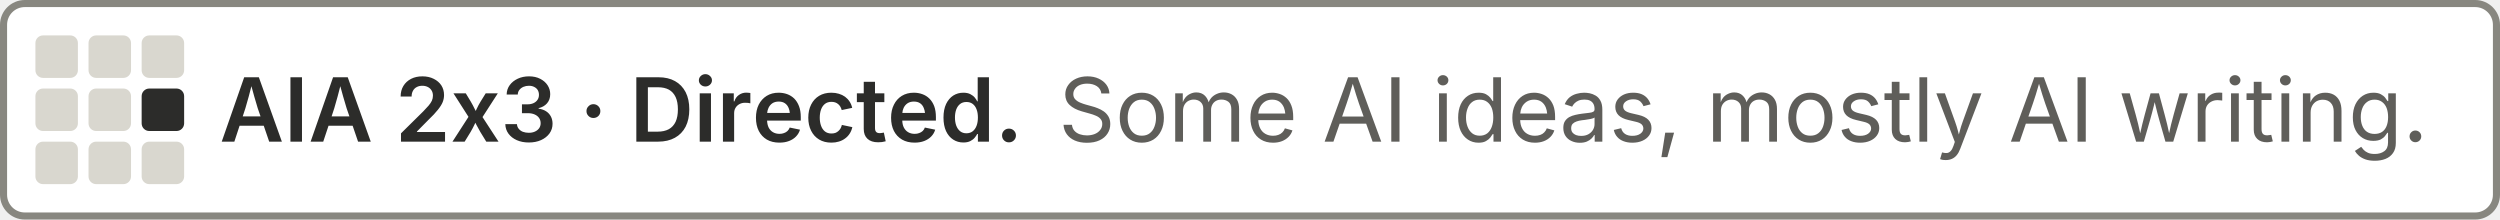
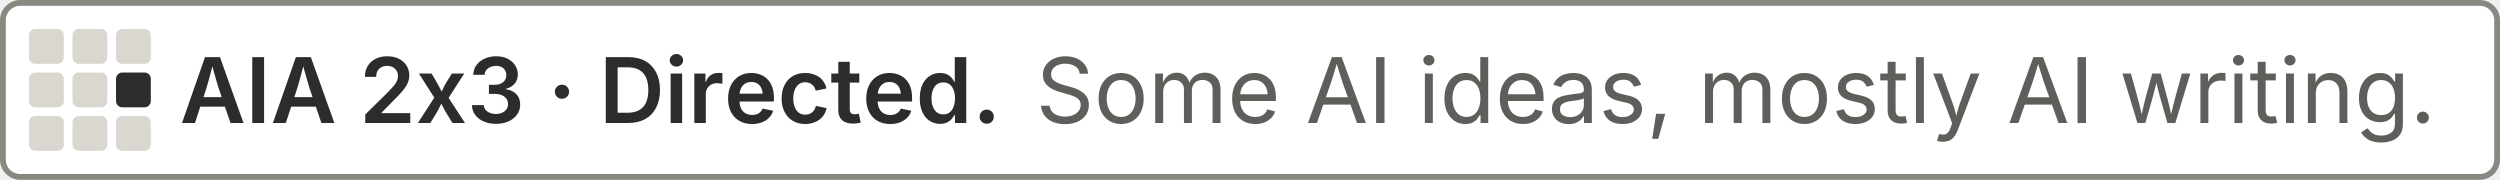
- <svg xmlns="http://www.w3.org/2000/svg" width="353" height="31" viewBox="0 0 353 31" role="img" aria-label="AIA 2x3 · Directed: some AI ideas, mostly AI writing">
-   <rect x="0.5" y="0.5" width="352" height="30" rx="3" fill="#FFFFFF" stroke="#888780" />
+ <svg xmlns="http://www.w3.org/2000/svg" width="431" height="31" viewBox="0 0 431 31" role="img" aria-label="AIA 2x3 · Directed: some AI ideas, mostly AI writing">
+   <rect x="0.5" y="0.5" width="430" height="30" rx="3" fill="#FFFFFF" stroke="#888780" />
  <rect x="5" y="5" width="6" height="6" rx="1.08" fill="#D9D7CF" />
  <rect x="12.5" y="5" width="6" height="6" rx="1.08" fill="#D9D7CF" />
  <rect x="20" y="5" width="6" height="6" rx="1.08" fill="#D9D7CF" />
  <rect x="5" y="12.5" width="6" height="6" rx="1.08" fill="#D9D7CF" />
  <rect x="12.5" y="12.5" width="6" height="6" rx="1.08" fill="#D9D7CF" />
  <rect x="20" y="12.5" width="6" height="6" rx="1.08" fill="#2C2C2A" />
  <rect x="5" y="20" width="6" height="6" rx="1.08" fill="#D9D7CF" />
  <rect x="12.5" y="20" width="6" height="6" rx="1.08" fill="#D9D7CF" />
  <rect x="20" y="20" width="6" height="6" rx="1.08" fill="#D9D7CF" />
-   <path fill="#2C2C2A" d="M33.09 20L31.31 20L34.48 10.91L36.55 10.91L39.80 20L38.01 20L37.24 17.75L33.83 17.75L33.09 20M34.27 16.44L36.79 16.44L36.39 15.28Q36.15 14.54 35.90 13.62Q35.71 12.96 35.50 12.17Q35.30 12.97 35.12 13.63Q34.87 14.57 34.65 15.28M41.01 10.91L42.64 10.91L42.64 20L41.01 20M45.64 20L43.86 20L47.03 10.91L49.10 10.91L52.35 20L50.56 20L49.79 17.75L46.39 17.75L45.64 20M46.82 16.44L49.34 16.44L48.94 15.28Q48.71 14.54 48.45 13.62Q48.27 12.96 48.05 12.17Q47.85 12.97 47.67 13.63Q47.42 14.57 47.20 15.28M62.84 20L56.62 20L56.62 18.83L59.77 15.72Q60.22 15.26 60.52 14.91Q60.82 14.56 60.98 14.22Q61.13 13.89 61.13 13.50Q61.13 13.07 60.93 12.76Q60.74 12.45 60.40 12.28Q60.06 12.11 59.63 12.11Q59.17 12.11 58.83 12.30Q58.49 12.48 58.31 12.82Q58.12 13.16 58.12 13.63L56.57 13.63Q56.57 12.77 56.96 12.13Q57.35 11.49 58.05 11.13Q58.74 10.78 59.64 10.78Q60.55 10.78 61.24 11.13Q61.93 11.47 62.32 12.06Q62.70 12.66 62.70 13.42Q62.70 13.93 62.51 14.41Q62.32 14.89 61.83 15.50Q61.35 16.11 60.46 16.96L58.87 18.57L58.87 18.64L62.84 18.64M65.61 20L63.89 20L66.15 16.50L64.03 13.18L65.77 13.18L66.47 14.34Q66.77 14.85 67.01 15.35Q67.09 15.51 67.17 15.67Q67.24 15.51 67.32 15.35Q67.55 14.85 67.86 14.34L68.58 13.18L70.29 13.18L68.13 16.53L70.39 20L68.66 20L67.82 18.63Q67.51 18.11 67.27 17.63Q67.19 17.47 67.12 17.33Q67.05 17.47 66.98 17.63Q66.75 18.11 66.45 18.63M74.67 20.12Q73.71 20.12 72.97 19.79Q72.23 19.46 71.80 18.88Q71.37 18.30 71.35 17.53L72.99 17.53Q73.02 17.91 73.24 18.18Q73.46 18.46 73.83 18.61Q74.21 18.75 74.67 18.75Q75.16 18.75 75.53 18.58Q75.91 18.41 76.13 18.10Q76.34 17.80 76.34 17.39Q76.34 16.98 76.12 16.66Q75.90 16.34 75.49 16.16Q75.09 15.98 74.51 15.98L73.70 15.98L73.70 14.73L74.51 14.73Q74.98 14.73 75.34 14.56Q75.70 14.39 75.90 14.09Q76.10 13.79 76.10 13.40Q76.10 13.01 75.93 12.72Q75.76 12.44 75.44 12.28Q75.12 12.11 74.69 12.11Q74.27 12.11 73.91 12.26Q73.56 12.41 73.34 12.69Q73.12 12.96 73.11 13.35L71.54 13.35Q71.55 12.59 71.98 12.01Q72.40 11.44 73.11 11.11Q73.82 10.78 74.70 10.78Q75.61 10.78 76.28 11.13Q76.95 11.47 77.32 12.04Q77.69 12.61 77.69 13.30Q77.69 14.07 77.24 14.59Q76.79 15.10 76.05 15.27L76.05 15.34Q76.68 15.43 77.12 15.72Q77.56 16.01 77.79 16.46Q78.02 16.91 78.02 17.48Q78.02 18.24 77.59 18.84Q77.15 19.44 76.40 19.78Q75.65 20.12 74.67 20.12M83.79 16.66Q83.38 16.66 83.10 16.38Q82.81 16.10 82.81 15.68Q82.81 15.28 83.10 15Q83.38 14.71 83.79 14.71Q84.20 14.71 84.49 15Q84.77 15.28 84.77 15.68Q84.77 16.10 84.49 16.38Q84.20 16.66 83.79 16.66M92.93 20L89.85 20L89.85 10.91L92.99 10.91Q94.34 10.91 95.31 11.45Q96.28 11.99 96.81 13.01Q97.33 14.03 97.33 15.44Q97.33 16.86 96.81 17.89Q96.28 18.91 95.30 19.45Q94.31 20 92.93 20M91.48 12.32L91.48 18.59L92.85 18.59Q93.80 18.59 94.44 18.24Q95.07 17.89 95.40 17.19Q95.72 16.49 95.72 15.44Q95.72 14.40 95.40 13.71Q95.07 13.01 94.45 12.66Q93.82 12.32 92.89 12.32M100.39 20L98.80 20L98.80 13.18L100.39 13.18L100.39 20M99.60 12.21Q99.22 12.21 98.95 11.96Q98.68 11.70 98.68 11.35Q98.68 10.98 98.95 10.73Q99.22 10.47 99.60 10.47Q99.98 10.47 100.25 10.73Q100.53 10.98 100.53 11.34Q100.53 11.70 100.25 11.96Q99.98 12.21 99.60 12.21M103.66 20L102.08 20L102.08 13.18L103.61 13.18L103.61 14.32L103.69 14.32Q103.87 13.73 104.33 13.41Q104.79 13.08 105.37 13.08Q105.51 13.08 105.67 13.10Q105.84 13.11 105.95 13.13L105.95 14.59Q105.85 14.56 105.63 14.53Q105.41 14.51 105.20 14.51Q104.76 14.51 104.41 14.70Q104.06 14.89 103.86 15.22Q103.66 15.55 103.66 15.98M110.05 20.14Q109.02 20.14 108.28 19.71Q107.54 19.27 107.14 18.49Q106.74 17.70 106.74 16.63Q106.74 15.57 107.13 14.78Q107.53 13.99 108.25 13.54Q108.97 13.09 109.95 13.09Q110.57 13.09 111.14 13.29Q111.70 13.49 112.14 13.91Q112.57 14.34 112.82 14.99Q113.07 15.64 113.07 16.53L113.07 17.03L108.31 17.03Q108.34 17.60 108.53 18Q108.75 18.44 109.15 18.67Q109.55 18.90 110.07 18.90Q110.42 18.90 110.70 18.79Q110.99 18.69 111.19 18.50Q111.40 18.30 111.51 18.01L112.96 18.31Q112.80 18.86 112.40 19.27Q112.01 19.68 111.41 19.91Q110.82 20.14 110.05 20.14M108.32 15.95L111.52 15.95Q111.49 15.57 111.36 15.26Q111.18 14.82 110.83 14.58Q110.48 14.34 109.96 14.34Q109.43 14.34 109.06 14.58Q108.70 14.83 108.51 15.24Q108.36 15.57 108.32 15.95M117.39 20.14Q116.39 20.14 115.66 19.70Q114.93 19.26 114.53 18.46Q114.13 17.67 114.13 16.62Q114.13 15.56 114.53 14.77Q114.93 13.97 115.66 13.53Q116.39 13.09 117.39 13.09Q117.96 13.09 118.45 13.24Q118.93 13.38 119.32 13.66Q119.70 13.94 119.96 14.34Q120.22 14.73 120.33 15.23L118.85 15.54Q118.78 15.28 118.66 15.07Q118.53 14.85 118.35 14.70Q118.16 14.54 117.93 14.46Q117.69 14.38 117.40 14.38Q116.85 14.38 116.48 14.67Q116.11 14.97 115.93 15.47Q115.75 15.98 115.75 16.62Q115.75 17.25 115.93 17.75Q116.11 18.26 116.48 18.56Q116.85 18.85 117.40 18.85Q117.69 18.85 117.94 18.77Q118.18 18.68 118.36 18.52Q118.55 18.36 118.68 18.14Q118.81 17.91 118.87 17.64L120.35 17.95Q120.24 18.46 119.98 18.86Q119.72 19.27 119.33 19.55Q118.95 19.84 118.45 19.99Q117.96 20.14 117.39 20.14M123.55 13.18L124.87 13.18L124.87 14.42L123.55 14.42L123.55 18.08Q123.55 18.45 123.71 18.62Q123.86 18.80 124.23 18.80Q124.33 18.80 124.52 18.77Q124.70 18.74 124.80 18.72L125.06 19.95Q124.79 20.02 124.52 20.06Q124.24 20.09 123.99 20.09Q123.01 20.09 122.49 19.60Q121.96 19.11 121.96 18.21L121.96 14.42L120.99 14.42L120.99 13.18L121.96 13.18L121.96 11.55L123.55 11.55M129.14 20.14Q128.11 20.14 127.37 19.71Q126.62 19.27 126.22 18.49Q125.82 17.70 125.82 16.63Q125.82 15.57 126.22 14.78Q126.61 13.99 127.33 13.54Q128.06 13.09 129.03 13.09Q129.66 13.09 130.22 13.29Q130.79 13.49 131.22 13.91Q131.66 14.34 131.91 14.99Q132.15 15.64 132.15 16.53L132.15 17.03L127.40 17.03Q127.42 17.60 127.62 18Q127.84 18.44 128.24 18.67Q128.63 18.90 129.16 18.90Q129.50 18.90 129.79 18.79Q130.07 18.69 130.28 18.50Q130.49 18.30 130.59 18.01L132.05 18.31Q131.89 18.86 131.49 19.27Q131.09 19.68 130.50 19.91Q129.90 20.14 129.14 20.14M127.41 15.95L130.61 15.95Q130.57 15.57 130.44 15.26Q130.27 14.82 129.92 14.58Q129.57 14.34 129.04 14.34Q128.52 14.34 128.15 14.58Q127.78 14.83 127.59 15.24Q127.44 15.57 127.41 15.95M136.03 20.12Q135.22 20.12 134.59 19.71Q133.95 19.30 133.58 18.51Q133.22 17.72 133.22 16.60Q133.22 15.47 133.59 14.68Q133.97 13.90 134.60 13.49Q135.24 13.09 136.02 13.09Q136.63 13.09 137.02 13.30Q137.41 13.50 137.64 13.78Q137.87 14.06 137.98 14.31L138.05 14.31L138.05 10.91L139.64 10.91L139.64 20L138.08 20L138.08 18.92L137.98 18.92Q137.86 19.16 137.63 19.44Q137.39 19.73 137.01 19.92Q136.62 20.12 136.03 20.12M136.46 18.82Q136.98 18.82 137.34 18.54Q137.70 18.26 137.89 17.76Q138.08 17.26 138.08 16.59Q138.08 15.93 137.89 15.44Q137.71 14.95 137.34 14.67Q136.98 14.40 136.46 14.40Q135.93 14.40 135.57 14.68Q135.21 14.96 135.02 15.46Q134.84 15.96 134.84 16.59Q134.84 17.23 135.02 17.73Q135.21 18.24 135.57 18.53Q135.93 18.82 136.46 18.82M142.46 20.10Q142.05 20.10 141.77 19.82Q141.49 19.54 141.49 19.13Q141.49 18.72 141.77 18.44Q142.05 18.16 142.46 18.16Q142.88 18.16 143.16 18.44Q143.45 18.72 143.45 19.13Q143.45 19.54 143.16 19.82Q142.88 20.10 142.46 20.10" />
-   <path fill="#5F5E5A" d="M153.47 20.16Q152.49 20.16 151.76 19.84Q151.04 19.52 150.63 18.95Q150.22 18.38 150.17 17.62L151.36 17.62Q151.41 18.13 151.70 18.46Q152 18.80 152.47 18.96Q152.94 19.12 153.47 19.12Q154.08 19.12 154.58 18.92Q155.07 18.72 155.35 18.35Q155.64 17.99 155.64 17.50Q155.64 17.06 155.39 16.79Q155.15 16.51 154.74 16.34Q154.33 16.16 153.84 16.03L152.74 15.72Q151.64 15.40 151.03 14.82Q150.42 14.24 150.42 13.34Q150.42 12.57 150.84 12Q151.25 11.42 151.96 11.10Q152.67 10.78 153.55 10.78Q154.44 10.78 155.13 11.10Q155.82 11.42 156.22 11.96Q156.62 12.51 156.65 13.20L155.51 13.20Q155.43 12.54 154.88 12.17Q154.32 11.81 153.51 11.81Q152.93 11.81 152.48 12Q152.04 12.19 151.80 12.53Q151.55 12.86 151.55 13.29Q151.55 13.76 151.85 14.05Q152.14 14.34 152.55 14.50Q152.96 14.67 153.29 14.76L154.19 15.01Q154.56 15.10 155 15.28Q155.45 15.45 155.85 15.73Q156.25 16.01 156.51 16.45Q156.77 16.89 156.77 17.52Q156.77 18.27 156.38 18.86Q156 19.46 155.26 19.81Q154.52 20.16 153.47 20.16M161.22 20.15Q160.29 20.15 159.59 19.71Q158.89 19.27 158.50 18.47Q158.11 17.68 158.11 16.63Q158.11 15.56 158.50 14.77Q158.89 13.97 159.59 13.53Q160.29 13.09 161.22 13.09Q162.15 13.09 162.86 13.53Q163.56 13.97 163.95 14.77Q164.34 15.56 164.34 16.63Q164.34 17.68 163.95 18.47Q163.56 19.27 162.86 19.71Q162.15 20.15 161.22 20.15M161.22 19.16Q161.91 19.16 162.35 18.81Q162.80 18.46 163.01 17.88Q163.23 17.30 163.23 16.63Q163.23 15.95 163.01 15.37Q162.80 14.79 162.35 14.43Q161.91 14.07 161.22 14.07Q160.54 14.07 160.10 14.43Q159.66 14.79 159.44 15.37Q159.23 15.95 159.23 16.63Q159.23 17.30 159.44 17.88Q159.66 18.46 160.10 18.81Q160.54 19.16 161.22 19.16M167.04 20L165.94 20L165.94 13.18L167.01 13.18L167.01 14.43Q167.15 14.05 167.37 13.78Q167.67 13.42 168.08 13.24Q168.48 13.05 168.92 13.05Q169.67 13.05 170.13 13.51Q170.50 13.88 170.66 14.44Q170.79 14.10 171.02 13.83Q171.35 13.46 171.81 13.26Q172.27 13.05 172.81 13.05Q173.40 13.05 173.89 13.31Q174.38 13.57 174.67 14.09Q174.96 14.60 174.96 15.40L174.96 20L173.86 20L173.86 15.43Q173.86 14.69 173.45 14.37Q173.03 14.06 172.48 14.06Q172.02 14.06 171.69 14.25Q171.36 14.44 171.18 14.78Q171 15.11 171 15.54L171 20L169.90 20L169.90 15.32Q169.90 14.75 169.52 14.40Q169.14 14.06 168.56 14.06Q168.17 14.06 167.81 14.24Q167.46 14.43 167.25 14.79Q167.04 15.16 167.04 15.70M179.76 20.15Q178.77 20.15 178.05 19.71Q177.33 19.27 176.95 18.48Q176.56 17.69 176.56 16.64Q176.56 15.59 176.94 14.79Q177.31 13.99 178.01 13.54Q178.70 13.09 179.63 13.09Q180.17 13.09 180.70 13.27Q181.23 13.45 181.66 13.85Q182.09 14.25 182.34 14.90Q182.60 15.56 182.60 16.50L182.60 16.96L177.67 16.96Q177.69 17.62 177.93 18.10Q178.19 18.63 178.67 18.90Q179.14 19.17 179.76 19.17Q180.17 19.17 180.49 19.05Q180.82 18.94 181.06 18.70Q181.30 18.47 181.43 18.12L182.49 18.41Q182.33 18.93 181.95 19.32Q181.57 19.71 181.02 19.93Q180.46 20.15 179.76 20.15M177.67 16.03L181.48 16.03Q181.44 15.57 181.29 15.18Q181.07 14.66 180.66 14.36Q180.24 14.07 179.63 14.07Q179.01 14.07 178.57 14.37Q178.13 14.67 177.90 15.15Q177.71 15.57 177.67 16.03M188.28 20L187.04 20L190.35 10.91L191.69 10.91L195.03 20L193.81 20L192.90 17.46L189.16 17.46L188.28 20M189.51 16.45L192.54 16.45L191.88 14.60Q191.71 14.10 191.47 13.35Q191.28 12.74 191.01 11.83Q190.75 12.75 190.55 13.38Q190.31 14.14 190.15 14.60M196.45 10.91L197.61 10.91L197.61 20L196.45 20M204.29 20L203.19 20L203.19 13.18L204.29 13.18L204.29 20M203.74 12.06Q203.43 12.06 203.21 11.85Q202.98 11.63 202.98 11.33Q202.98 11.03 203.21 10.82Q203.43 10.61 203.74 10.61Q204.06 10.61 204.29 10.82Q204.51 11.03 204.51 11.33Q204.51 11.63 204.29 11.85Q204.06 12.06 203.74 12.06M208.77 20.15Q207.92 20.15 207.27 19.71Q206.62 19.28 206.25 18.49Q205.89 17.69 205.89 16.61Q205.89 15.53 206.25 14.74Q206.62 13.95 207.28 13.52Q207.93 13.09 208.78 13.09Q209.44 13.09 209.83 13.31Q210.22 13.53 210.44 13.81Q210.65 14.09 210.76 14.27L210.84 14.27L210.84 10.91L211.94 10.91L211.94 20L210.88 20L210.88 18.94L210.76 18.94Q210.65 19.13 210.43 19.42Q210.21 19.70 209.82 19.92Q209.43 20.15 208.77 20.15M208.94 19.16Q209.56 19.16 209.99 18.84Q210.41 18.51 210.63 17.93Q210.85 17.35 210.85 16.59Q210.85 15.84 210.64 15.27Q210.42 14.71 209.99 14.39Q209.57 14.07 208.94 14.07Q208.29 14.07 207.86 14.41Q207.43 14.74 207.22 15.32Q207 15.89 207 16.59Q207 17.31 207.22 17.89Q207.44 18.47 207.87 18.82Q208.30 19.16 208.94 19.16M216.74 20.15Q215.75 20.15 215.03 19.71Q214.31 19.27 213.93 18.48Q213.54 17.69 213.54 16.64Q213.54 15.59 213.92 14.79Q214.30 13.99 214.99 13.54Q215.68 13.09 216.61 13.09Q217.15 13.09 217.68 13.27Q218.21 13.45 218.64 13.85Q219.07 14.25 219.33 14.90Q219.58 15.56 219.58 16.50L219.58 16.96L214.65 16.96Q214.67 17.62 214.91 18.10Q215.17 18.63 215.65 18.90Q216.12 19.17 216.74 19.17Q217.15 19.17 217.48 19.05Q217.81 18.94 218.04 18.70Q218.28 18.47 218.41 18.12L219.47 18.41Q219.31 18.93 218.93 19.32Q218.56 19.71 218 19.93Q217.44 20.15 216.74 20.15M214.66 16.03L218.46 16.03Q218.42 15.57 218.27 15.18Q218.06 14.66 217.64 14.36Q217.23 14.07 216.61 14.07Q215.99 14.07 215.55 14.37Q215.11 14.67 214.88 15.15Q214.69 15.57 214.66 16.03M223.07 20.16Q222.42 20.16 221.89 19.91Q221.36 19.67 221.05 19.20Q220.74 18.73 220.74 18.06Q220.74 17.47 220.97 17.11Q221.21 16.74 221.59 16.53Q221.98 16.32 222.45 16.22Q222.92 16.11 223.40 16.05Q224.01 15.97 224.39 15.93Q224.78 15.89 224.96 15.78Q225.15 15.68 225.15 15.43L225.15 15.39Q225.15 14.96 224.99 14.67Q224.83 14.37 224.51 14.21Q224.20 14.06 223.72 14.06Q223.23 14.06 222.88 14.21Q222.54 14.36 222.32 14.59Q222.10 14.82 221.99 15.06L220.94 14.71Q221.20 14.09 221.64 13.73Q222.09 13.38 222.63 13.24Q223.16 13.09 223.69 13.09Q224.03 13.09 224.47 13.17Q224.90 13.26 225.31 13.50Q225.72 13.74 225.98 14.22Q226.25 14.70 226.25 15.50L226.25 20L225.17 20L225.17 19.07L225.09 19.07Q224.98 19.31 224.72 19.56Q224.46 19.82 224.06 19.99Q223.65 20.16 223.07 20.16M223.26 19.19Q223.87 19.19 224.29 18.95Q224.71 18.71 224.93 18.33Q225.15 17.95 225.15 17.53L225.15 16.59Q225.08 16.67 224.85 16.73Q224.63 16.80 224.34 16.84Q224.05 16.89 223.78 16.93Q223.51 16.96 223.35 16.98Q222.95 17.03 222.61 17.15Q222.26 17.27 222.05 17.49Q221.85 17.72 221.85 18.11Q221.85 18.47 222.03 18.71Q222.21 18.94 222.53 19.07Q222.85 19.19 223.26 19.19M230.49 20.15Q229.79 20.15 229.25 19.94Q228.70 19.74 228.35 19.33Q227.99 18.93 227.87 18.35L228.91 18.10Q229.06 18.66 229.47 18.92Q229.87 19.18 230.48 19.18Q231.20 19.18 231.62 18.88Q232.04 18.57 232.04 18.15Q232.04 17.80 231.80 17.56Q231.55 17.33 231.04 17.21L229.91 16.94Q228.98 16.72 228.53 16.26Q228.08 15.80 228.08 15.08Q228.08 14.49 228.41 14.05Q228.74 13.60 229.31 13.34Q229.88 13.09 230.60 13.09Q231.31 13.09 231.80 13.30Q232.29 13.51 232.60 13.88Q232.91 14.25 233.06 14.73L232.06 14.99Q231.92 14.62 231.60 14.32Q231.27 14.02 230.61 14.02Q230 14.02 229.59 14.31Q229.19 14.59 229.19 15.01Q229.19 15.39 229.46 15.62Q229.74 15.85 230.34 15.99L231.37 16.23Q232.30 16.45 232.74 16.91Q233.19 17.38 233.19 18.08Q233.19 18.68 232.85 19.14Q232.51 19.61 231.90 19.88Q231.29 20.15 230.49 20.15M235.43 22.19L234.59 22.19L235.13 18.73L236.38 18.73M242.99 20L241.89 20L241.89 13.18L242.96 13.18L242.96 14.43Q243.10 14.05 243.32 13.78Q243.62 13.42 244.03 13.24Q244.44 13.05 244.87 13.05Q245.62 13.05 246.08 13.51Q246.46 13.88 246.61 14.44Q246.74 14.10 246.97 13.83Q247.30 13.46 247.76 13.26Q248.22 13.05 248.76 13.05Q249.35 13.05 249.84 13.31Q250.33 13.57 250.62 14.09Q250.91 14.60 250.91 15.40L250.91 20L249.81 20L249.81 15.43Q249.81 14.69 249.40 14.37Q248.98 14.06 248.43 14.06Q247.98 14.06 247.64 14.25Q247.31 14.44 247.13 14.78Q246.95 15.11 246.95 15.54L246.95 20L245.85 20L245.85 15.32Q245.85 14.75 245.47 14.40Q245.09 14.06 244.51 14.06Q244.12 14.06 243.77 14.24Q243.42 14.43 243.20 14.79Q242.99 15.16 242.99 15.70M255.62 20.15Q254.69 20.15 253.99 19.71Q253.29 19.27 252.90 18.47Q252.51 17.68 252.51 16.63Q252.51 15.56 252.90 14.77Q253.29 13.97 253.99 13.53Q254.69 13.09 255.62 13.09Q256.55 13.09 257.25 13.53Q257.95 13.97 258.34 14.77Q258.74 15.56 258.74 16.63Q258.74 17.68 258.34 18.47Q257.95 19.27 257.25 19.71Q256.55 20.15 255.62 20.15M255.62 19.16Q256.31 19.16 256.75 18.81Q257.20 18.46 257.41 17.88Q257.62 17.30 257.62 16.63Q257.62 15.95 257.41 15.37Q257.20 14.79 256.75 14.43Q256.31 14.07 255.62 14.07Q254.93 14.07 254.49 14.43Q254.05 14.79 253.84 15.37Q253.63 15.95 253.63 16.63Q253.63 17.30 253.84 17.88Q254.05 18.46 254.49 18.81Q254.93 19.16 255.62 19.16M262.65 20.15Q261.95 20.15 261.41 19.94Q260.86 19.74 260.51 19.33Q260.15 18.93 260.03 18.35L261.07 18.10Q261.22 18.66 261.63 18.92Q262.03 19.18 262.64 19.18Q263.36 19.18 263.78 18.88Q264.20 18.57 264.20 18.15Q264.20 17.80 263.96 17.56Q263.71 17.33 263.20 17.21L262.07 16.94Q261.14 16.72 260.69 16.26Q260.24 15.80 260.24 15.08Q260.24 14.49 260.57 14.05Q260.90 13.60 261.47 13.34Q262.04 13.09 262.76 13.09Q263.47 13.09 263.96 13.30Q264.45 13.51 264.76 13.88Q265.06 14.25 265.22 14.73L264.22 14.99Q264.08 14.62 263.76 14.32Q263.43 14.02 262.77 14.02Q262.16 14.02 261.75 14.31Q261.35 14.59 261.35 15.01Q261.35 15.39 261.62 15.62Q261.90 15.85 262.50 15.99L263.53 16.23Q264.45 16.45 264.90 16.91Q265.35 17.38 265.35 18.08Q265.35 18.68 265.01 19.14Q264.67 19.61 264.06 19.88Q263.45 20.15 262.65 20.15M268.21 13.18L269.62 13.18L269.62 14.12L268.21 14.12L268.21 18.23Q268.21 18.69 268.40 18.90Q268.59 19.11 269.02 19.11Q269.12 19.11 269.29 19.08Q269.45 19.06 269.58 19.04L269.81 19.96Q269.64 20.02 269.42 20.05Q269.20 20.09 268.99 20.09Q268.10 20.09 267.61 19.62Q267.12 19.15 267.12 18.32L267.12 14.12L266.09 14.12L266.09 13.18L267.12 13.18L267.12 11.55L268.21 11.55M271.02 10.91L272.12 10.91L272.12 20L271.02 20M273.94 22.47L274.22 21.52L274.34 21.55Q274.67 21.64 274.95 21.60Q275.22 21.56 275.44 21.32Q275.66 21.09 275.83 20.60L276.02 20.04L273.41 13.18L274.62 13.18L276.07 17.22Q276.30 17.86 276.46 18.48Q276.53 18.74 276.59 18.99Q276.66 18.74 276.73 18.47Q276.89 17.85 277.12 17.22L278.58 13.18L279.78 13.18L276.78 21.02Q276.58 21.56 276.29 21.91Q276 22.26 275.61 22.43Q275.23 22.60 274.75 22.60Q274.45 22.60 274.24 22.56Q274.02 22.51 273.94 22.47M285.18 20L283.94 20L287.25 10.91L288.59 10.91L291.93 20L290.71 20L289.80 17.46L286.05 17.46L285.18 20M286.41 16.45L289.44 16.45L288.78 14.60Q288.61 14.10 288.37 13.35Q288.18 12.74 287.91 11.83Q287.65 12.75 287.45 13.38Q287.21 14.14 287.05 14.60M293.35 10.91L294.51 10.91L294.51 20L293.35 20M302.71 20L301.62 20L299.55 13.18L300.72 13.18L301.55 16.15Q301.72 16.77 301.91 17.53Q302.06 18.12 302.20 18.82Q302.34 18.15 302.48 17.58Q302.67 16.80 302.85 16.15L303.66 13.18L304.84 13.18L305.64 16.15Q305.81 16.78 306 17.55Q306.14 18.13 306.28 18.80Q306.42 18.14 306.56 17.56Q306.75 16.80 306.93 16.15L307.76 13.18L308.92 13.18L306.86 20L305.76 20L304.88 16.91Q304.74 16.44 304.62 15.95Q304.49 15.47 304.37 14.95Q304.30 14.69 304.24 14.42Q304.18 14.68 304.12 14.95Q303.99 15.47 303.86 15.96Q303.73 16.45 303.60 16.91M311.42 20L310.32 20L310.32 13.18L311.38 13.18L311.38 14.23L311.45 14.23Q311.64 13.71 312.13 13.39Q312.61 13.08 313.22 13.08Q313.34 13.08 313.51 13.08Q313.68 13.09 313.78 13.10L313.78 14.20Q313.73 14.19 313.53 14.17Q313.34 14.14 313.12 14.14Q312.63 14.14 312.24 14.35Q311.85 14.55 311.63 14.91Q311.42 15.26 311.42 15.73M316.12 20L315.02 20L315.02 13.18L316.12 13.18L316.12 20M315.58 12.06Q315.27 12.06 315.04 11.85Q314.81 11.63 314.81 11.33Q314.81 11.03 315.04 10.82Q315.27 10.61 315.58 10.61Q315.90 10.61 316.12 10.82Q316.35 11.03 316.35 11.33Q316.35 11.63 316.12 11.85Q315.90 12.06 315.58 12.06M319.33 13.18L320.74 13.18L320.74 14.12L319.33 14.12L319.33 18.23Q319.33 18.69 319.52 18.90Q319.70 19.11 320.14 19.11Q320.24 19.11 320.40 19.08Q320.56 19.06 320.70 19.04L320.92 19.96Q320.75 20.02 320.54 20.05Q320.32 20.09 320.11 20.09Q319.22 20.09 318.73 19.62Q318.23 19.15 318.23 18.32L318.23 14.12L317.21 14.12L317.21 13.18L318.23 13.18L318.23 11.55L319.33 11.55M323.24 20L322.14 20L322.14 13.18L323.24 13.18L323.24 20M322.69 12.06Q322.38 12.06 322.16 11.85Q321.93 11.63 321.93 11.33Q321.93 11.03 322.16 10.82Q322.38 10.61 322.69 10.61Q323.01 10.61 323.24 10.82Q323.46 11.03 323.46 11.33Q323.46 11.63 323.24 11.85Q323.01 12.06 322.69 12.06M326.26 15.91L326.26 20L325.17 20L325.17 13.18L326.22 13.18L326.23 14.44Q326.52 13.80 326.97 13.49Q327.54 13.09 328.32 13.09Q329.01 13.09 329.52 13.37Q330.04 13.66 330.33 14.23Q330.62 14.80 330.62 15.67L330.62 20L329.52 20L329.52 15.76Q329.52 14.97 329.11 14.53Q328.70 14.08 327.99 14.08Q327.50 14.08 327.11 14.29Q326.72 14.51 326.49 14.92Q326.26 15.32 326.26 15.91M335.32 22.70Q334.56 22.70 334.01 22.51Q333.45 22.31 333.09 22Q332.72 21.68 332.51 21.31L333.40 20.73Q333.55 20.93 333.76 21.17Q333.98 21.40 334.35 21.57Q334.72 21.74 335.32 21.74Q336.13 21.74 336.66 21.35Q337.19 20.96 337.19 20.12L337.19 18.75L337.09 18.75Q336.97 18.94 336.76 19.21Q336.55 19.48 336.16 19.69Q335.76 19.89 335.10 19.89Q334.28 19.89 333.63 19.50Q332.98 19.11 332.60 18.37Q332.22 17.63 332.22 16.56Q332.22 15.50 332.59 14.72Q332.97 13.95 333.62 13.52Q334.28 13.09 335.13 13.09Q335.79 13.09 336.18 13.31Q336.57 13.52 336.79 13.80Q337 14.09 337.12 14.27L337.22 14.27L337.22 13.18L338.29 13.18L338.29 20.18Q338.29 21.06 337.89 21.61Q337.50 22.17 336.82 22.44Q336.15 22.70 335.32 22.70M335.29 18.91Q335.91 18.91 336.34 18.63Q336.76 18.35 336.98 17.81Q337.20 17.28 337.20 16.53Q337.20 15.81 336.99 15.25Q336.77 14.70 336.34 14.39Q335.91 14.07 335.29 14.07Q334.64 14.07 334.21 14.41Q333.77 14.74 333.56 15.29Q333.34 15.85 333.34 16.53Q333.34 17.24 333.56 17.77Q333.78 18.31 334.21 18.61Q334.65 18.91 335.29 18.91M341.05 20.08Q340.71 20.08 340.47 19.84Q340.23 19.60 340.23 19.26Q340.23 18.91 340.47 18.67Q340.71 18.43 341.05 18.43Q341.40 18.43 341.64 18.67Q341.88 18.91 341.88 19.26Q341.88 19.60 341.64 19.84Q341.40 20.08 341.05 20.08" />
+   <path fill="#2C2C2A" d="M33.61 21.20L31.38 21.20L35.34 9.85L37.92 9.85L41.98 21.20L39.74 21.20L38.78 18.39L34.53 18.39L33.61 21.20M35.08 16.75L38.22 16.75L37.73 15.30Q37.43 14.39 37.11 13.23Q36.88 12.41 36.61 11.43Q36.36 12.42 36.14 13.26Q35.83 14.42 35.56 15.30M43.49 9.85L45.53 9.85L45.53 21.20L43.49 21.20M49.27 21.20L47.05 21.20L51.01 9.85L53.59 9.85L57.64 21.20L55.41 21.20L54.45 18.39L50.20 18.39L49.27 21.20M50.74 16.75L53.89 16.75L53.39 15.30Q53.10 14.39 52.78 13.23Q52.55 12.41 52.28 11.43Q52.03 12.42 51.81 13.26Q51.50 14.42 51.22 15.30M70.73 21.20L62.97 21.20L62.97 19.74L66.91 15.86Q67.46 15.29 67.84 14.85Q68.22 14.41 68.41 13.99Q68.61 13.58 68.61 13.09Q68.61 12.55 68.36 12.17Q68.11 11.78 67.69 11.57Q67.27 11.36 66.72 11.36Q66.15 11.36 65.73 11.59Q65.31 11.82 65.08 12.24Q64.85 12.66 64.85 13.25L62.91 13.25Q62.91 12.17 63.40 11.37Q63.89 10.57 64.76 10.14Q65.62 9.70 66.75 9.70Q67.88 9.70 68.74 10.12Q69.60 10.55 70.08 11.29Q70.56 12.04 70.56 12.99Q70.56 13.62 70.33 14.22Q70.09 14.82 69.48 15.58Q68.87 16.34 67.76 17.41L65.79 19.42L65.79 19.50L70.73 19.50M74.19 21.20L72.05 21.20L74.87 16.83L72.22 12.68L74.40 12.68L75.26 14.13Q75.64 14.78 75.94 15.40Q76.04 15.60 76.14 15.80Q76.23 15.60 76.33 15.40Q76.61 14.78 77 14.13L77.90 12.68L80.03 12.68L77.34 16.87L80.16 21.20L78 21.20L76.95 19.49Q76.57 18.85 76.27 18.24Q76.17 18.05 76.08 17.86Q75.99 18.05 75.90 18.24Q75.62 18.85 75.24 19.49M85.50 21.35Q84.31 21.35 83.38 20.94Q82.45 20.53 81.92 19.80Q81.39 19.07 81.36 18.12L83.41 18.12Q83.44 18.59 83.71 18.93Q83.99 19.27 84.46 19.46Q84.92 19.65 85.50 19.65Q86.11 19.65 86.58 19.43Q87.05 19.22 87.32 18.83Q87.59 18.45 87.59 17.95Q87.59 17.43 87.31 17.03Q87.04 16.64 86.53 16.41Q86.02 16.19 85.30 16.19L84.29 16.19L84.29 14.62L85.30 14.62Q85.89 14.62 86.34 14.41Q86.79 14.20 87.04 13.83Q87.29 13.45 87.29 12.96Q87.29 12.48 87.07 12.12Q86.86 11.76 86.46 11.56Q86.06 11.36 85.52 11.36Q85 11.36 84.56 11.55Q84.11 11.73 83.84 12.07Q83.57 12.42 83.55 12.90L81.59 12.90Q81.61 11.95 82.14 11.23Q82.67 10.51 83.55 10.11Q84.44 9.70 85.54 9.70Q86.67 9.70 87.51 10.12Q88.35 10.55 88.81 11.26Q89.27 11.98 89.27 12.84Q89.27 13.80 88.71 14.44Q88.14 15.09 87.22 15.30L87.22 15.39Q88.01 15.49 88.56 15.86Q89.11 16.22 89.40 16.78Q89.68 17.35 89.68 18.05Q89.68 19.01 89.14 19.75Q88.60 20.50 87.66 20.93Q86.72 21.35 85.50 21.35M96.88 17.03Q96.37 17.03 96.02 16.68Q95.66 16.33 95.66 15.81Q95.66 15.30 96.02 14.95Q96.37 14.60 96.88 14.60Q97.40 14.60 97.75 14.95Q98.11 15.30 98.11 15.81Q98.11 16.33 97.75 16.68Q97.40 17.03 96.88 17.03M108.28 21.20L104.44 21.20L104.44 9.85L108.36 9.85Q110.05 9.85 111.26 10.53Q112.47 11.21 113.12 12.48Q113.78 13.75 113.78 15.51Q113.78 17.28 113.12 18.56Q112.47 19.84 111.24 20.52Q110.01 21.20 108.28 21.20M106.48 11.61L106.48 19.44L108.18 19.44Q109.37 19.44 110.17 19Q110.97 18.56 111.37 17.69Q111.77 16.82 111.77 15.51Q111.77 14.22 111.37 13.35Q110.97 12.48 110.18 12.04Q109.40 11.61 108.24 11.61M117.60 21.20L115.62 21.20L115.62 12.68L117.60 12.68L117.60 21.20M116.61 11.48Q116.14 11.48 115.80 11.16Q115.46 10.84 115.46 10.40Q115.46 9.94 115.80 9.63Q116.14 9.31 116.61 9.31Q117.09 9.31 117.43 9.63Q117.77 9.94 117.77 10.39Q117.77 10.84 117.43 11.16Q117.09 11.48 116.61 11.48M121.68 21.20L119.70 21.20L119.70 12.68L121.62 12.68L121.62 14.11L121.71 14.11Q121.94 13.37 122.51 12.97Q123.08 12.57 123.82 12.57Q123.98 12.57 124.19 12.58Q124.39 12.60 124.54 12.62L124.54 14.44Q124.42 14.41 124.14 14.38Q123.87 14.34 123.60 14.34Q123.05 14.34 122.62 14.58Q122.18 14.82 121.93 15.23Q121.68 15.65 121.68 16.19M129.66 21.38Q128.37 21.38 127.45 20.83Q126.52 20.29 126.02 19.31Q125.52 18.33 125.52 17Q125.52 15.68 126.01 14.69Q126.50 13.70 127.41 13.14Q128.31 12.58 129.53 12.58Q130.31 12.58 131.01 12.83Q131.71 13.08 132.26 13.61Q132.80 14.13 133.11 14.94Q133.42 15.75 133.42 16.87L133.42 17.50L127.49 17.50Q127.52 18.20 127.76 18.70Q128.04 19.26 128.53 19.54Q129.03 19.82 129.68 19.82Q130.11 19.82 130.47 19.70Q130.82 19.57 131.08 19.32Q131.34 19.07 131.47 18.72L133.29 19.09Q133.09 19.78 132.59 20.29Q132.10 20.80 131.35 21.09Q130.61 21.38 129.66 21.38M127.49 16.15L131.49 16.15Q131.45 15.68 131.29 15.28Q131.07 14.74 130.63 14.44Q130.19 14.13 129.54 14.13Q128.88 14.13 128.42 14.44Q127.97 14.75 127.73 15.26Q127.54 15.67 127.49 16.15M138.81 21.38Q137.57 21.38 136.66 20.82Q135.74 20.27 135.25 19.28Q134.75 18.30 134.75 16.99Q134.75 15.66 135.25 14.67Q135.74 13.67 136.66 13.13Q137.57 12.58 138.81 12.58Q139.52 12.58 140.13 12.76Q140.74 12.94 141.22 13.29Q141.70 13.64 142.02 14.13Q142.35 14.63 142.49 15.25L140.63 15.64Q140.55 15.31 140.39 15.04Q140.24 14.77 140.01 14.58Q139.78 14.39 139.48 14.29Q139.19 14.18 138.83 14.18Q138.14 14.18 137.68 14.55Q137.22 14.92 136.99 15.55Q136.76 16.18 136.76 16.98Q136.76 17.76 136.99 18.40Q137.22 19.03 137.68 19.40Q138.14 19.77 138.83 19.77Q139.19 19.77 139.50 19.66Q139.80 19.55 140.03 19.36Q140.26 19.16 140.42 18.88Q140.58 18.59 140.66 18.25L142.51 18.64Q142.37 19.28 142.05 19.78Q141.72 20.29 141.24 20.64Q140.76 20.99 140.14 21.18Q139.53 21.38 138.81 21.38M146.50 12.68L148.14 12.68L148.14 14.24L146.50 14.24L146.50 18.80Q146.50 19.27 146.70 19.48Q146.90 19.70 147.34 19.70Q147.48 19.70 147.71 19.67Q147.93 19.63 148.07 19.60L148.38 21.13Q148.05 21.23 147.71 21.27Q147.37 21.31 147.06 21.31Q145.83 21.31 145.17 20.70Q144.52 20.10 144.52 18.97L144.52 14.24L143.31 14.24L143.31 12.68L144.52 12.68L144.52 10.66L146.50 10.66M153.48 21.38Q152.19 21.38 151.26 20.83Q150.34 20.29 149.84 19.31Q149.34 18.33 149.34 17Q149.34 15.68 149.83 14.69Q150.32 13.70 151.23 13.14Q152.13 12.58 153.35 12.58Q154.12 12.58 154.83 12.83Q155.53 13.08 156.08 13.61Q156.62 14.13 156.93 14.94Q157.24 15.75 157.24 16.87L157.24 17.50L151.31 17.50Q151.34 18.20 151.58 18.70Q151.85 19.26 152.35 19.54Q152.84 19.82 153.50 19.82Q153.93 19.82 154.29 19.70Q154.64 19.57 154.90 19.32Q155.16 19.07 155.29 18.72L157.11 19.09Q156.90 19.78 156.41 20.29Q155.91 20.80 155.17 21.09Q154.43 21.38 153.48 21.38M151.31 16.15L155.31 16.15Q155.27 15.68 155.11 15.28Q154.89 14.74 154.45 14.44Q154.01 14.13 153.35 14.13Q152.70 14.13 152.24 14.44Q151.79 14.75 151.55 15.26Q151.36 15.67 151.31 16.15M162.08 21.35Q161.07 21.35 160.28 20.84Q159.48 20.32 159.02 19.34Q158.57 18.36 158.57 16.96Q158.57 15.54 159.03 14.56Q159.50 13.58 160.30 13.08Q161.09 12.58 162.07 12.58Q162.83 12.58 163.31 12.83Q163.80 13.09 164.08 13.44Q164.37 13.79 164.51 14.09L164.60 14.09L164.60 9.85L166.58 9.85L166.58 21.20L164.64 21.20L164.64 19.85L164.51 19.85Q164.36 20.16 164.07 20.51Q163.78 20.86 163.30 21.10Q162.82 21.35 162.08 21.35M162.62 19.72Q163.26 19.72 163.71 19.38Q164.16 19.03 164.40 18.40Q164.64 17.78 164.64 16.95Q164.64 16.12 164.40 15.51Q164.17 14.89 163.72 14.55Q163.26 14.21 162.62 14.21Q161.95 14.21 161.50 14.56Q161.05 14.92 160.82 15.54Q160.59 16.16 160.59 16.95Q160.59 17.74 160.82 18.37Q161.05 19 161.50 19.36Q161.95 19.72 162.62 19.72M170.11 21.33Q169.59 21.33 169.24 20.98Q168.89 20.63 168.89 20.11Q168.89 19.60 169.24 19.25Q169.59 18.90 170.11 18.90Q170.62 18.90 170.98 19.25Q171.33 19.60 171.33 20.11Q171.33 20.63 170.98 20.98Q170.62 21.33 170.11 21.33" />
+   <path fill="#5F5E5A" d="M183.60 21.40Q182.37 21.40 181.47 21Q180.57 20.61 180.06 19.89Q179.55 19.18 179.48 18.23L180.96 18.23Q181.03 18.87 181.40 19.28Q181.77 19.70 182.35 19.90Q182.94 20.10 183.60 20.10Q184.37 20.10 184.98 19.85Q185.60 19.60 185.95 19.14Q186.31 18.69 186.31 18.08Q186.31 17.54 186 17.19Q185.70 16.85 185.18 16.63Q184.67 16.41 184.07 16.24L182.69 15.85Q181.32 15.46 180.56 14.74Q179.80 14.02 179.80 12.89Q179.80 11.93 180.32 11.21Q180.84 10.49 181.72 10.09Q182.60 9.70 183.70 9.70Q184.82 9.70 185.68 10.09Q186.54 10.49 187.04 11.17Q187.54 11.85 187.57 12.71L186.15 12.71Q186.05 11.88 185.36 11.43Q184.67 10.98 183.65 10.98Q182.92 10.98 182.37 11.22Q181.82 11.46 181.51 11.87Q181.21 12.29 181.21 12.82Q181.21 13.42 181.58 13.78Q181.95 14.14 182.45 14.34Q182.96 14.54 183.37 14.66L184.51 14.97Q184.96 15.09 185.52 15.30Q186.07 15.52 186.57 15.87Q187.07 16.23 187.40 16.77Q187.72 17.32 187.72 18.11Q187.72 19.04 187.24 19.78Q186.75 20.53 185.83 20.96Q184.91 21.40 183.60 21.40M193.27 21.38Q192.12 21.38 191.24 20.83Q190.37 20.29 189.88 19.30Q189.40 18.31 189.40 17Q189.40 15.66 189.88 14.67Q190.37 13.67 191.24 13.13Q192.12 12.58 193.27 12.58Q194.44 12.58 195.32 13.13Q196.19 13.67 196.68 14.67Q197.17 15.66 197.17 17Q197.17 18.31 196.68 19.30Q196.19 20.29 195.32 20.83Q194.44 21.38 193.27 21.38M193.27 20.16Q194.13 20.16 194.69 19.71Q195.25 19.27 195.51 18.55Q195.78 17.83 195.78 17Q195.78 16.15 195.51 15.42Q195.25 14.69 194.69 14.25Q194.13 13.80 193.27 13.80Q192.42 13.80 191.87 14.25Q191.32 14.69 191.06 15.42Q190.79 16.14 190.79 17Q190.79 17.83 191.06 18.55Q191.32 19.27 191.87 19.71Q192.42 20.16 193.27 20.16M200.53 21.20L199.16 21.20L199.16 12.68L200.50 12.68L200.50 14.25Q200.67 13.77 200.95 13.44Q201.33 12.99 201.83 12.76Q202.34 12.53 202.89 12.53Q203.82 12.53 204.40 13.10Q204.86 13.57 205.06 14.26Q205.22 13.83 205.51 13.50Q205.91 13.03 206.49 12.78Q207.06 12.53 207.74 12.53Q208.48 12.53 209.09 12.85Q209.70 13.17 210.06 13.82Q210.42 14.47 210.42 15.46L210.42 21.20L209.05 21.20L209.05 15.49Q209.05 14.57 208.53 14.18Q208.01 13.78 207.33 13.78Q206.76 13.78 206.34 14.02Q205.93 14.26 205.70 14.68Q205.48 15.10 205.48 15.64L205.48 21.20L204.11 21.20L204.11 15.36Q204.11 14.65 203.63 14.22Q203.16 13.78 202.44 13.78Q201.94 13.78 201.50 14.01Q201.07 14.25 200.80 14.70Q200.53 15.16 200.53 15.84M216.41 21.38Q215.17 21.38 214.28 20.83Q213.38 20.29 212.90 19.30Q212.42 18.32 212.42 17.01Q212.42 15.70 212.89 14.70Q213.36 13.70 214.23 13.14Q215.09 12.58 216.25 12.58Q216.93 12.58 217.58 12.80Q218.24 13.03 218.78 13.53Q219.32 14.02 219.64 14.84Q219.96 15.65 219.96 16.84L219.96 17.41L213.80 17.41Q213.83 18.23 214.13 18.82Q214.46 19.49 215.05 19.83Q215.64 20.16 216.42 20.16Q216.92 20.16 217.33 20.02Q217.74 19.87 218.04 19.58Q218.33 19.29 218.49 18.85L219.82 19.22Q219.62 19.86 219.15 20.35Q218.68 20.83 217.98 21.11Q217.28 21.38 216.41 21.38M213.81 16.25L218.56 16.25Q218.51 15.67 218.32 15.18Q218.05 14.53 217.53 14.17Q217.02 13.80 216.25 13.80Q215.48 13.80 214.93 14.17Q214.38 14.55 214.09 15.15Q213.85 15.67 213.81 16.25M227.04 21.20L225.50 21.20L229.62 9.85L231.30 9.85L235.47 21.20L233.95 21.20L232.82 18.03L228.14 18.03L227.04 21.20M228.58 16.77L232.37 16.77L231.54 14.47Q231.32 13.84 231.03 12.90Q230.79 12.14 230.45 11.01Q230.13 12.15 229.88 12.94Q229.58 13.89 229.38 14.47M237.24 9.85L238.69 9.85L238.69 21.20L237.24 21.20M247.02 21.20L245.65 21.20L245.65 12.68L247.02 12.68L247.02 21.20M246.34 11.29Q245.95 11.29 245.67 11.02Q245.39 10.76 245.39 10.38Q245.39 10 245.67 9.74Q245.95 9.48 246.34 9.48Q246.74 9.48 247.02 9.74Q247.30 10 247.30 10.38Q247.30 10.76 247.02 11.02Q246.74 11.29 246.34 11.29M252.62 21.38Q251.56 21.38 250.75 20.84Q249.93 20.30 249.47 19.31Q249.02 18.32 249.02 16.96Q249.02 15.62 249.48 14.63Q249.94 13.64 250.75 13.11Q251.57 12.58 252.63 12.58Q253.46 12.58 253.95 12.85Q254.43 13.13 254.70 13.47Q254.96 13.82 255.10 14.05L255.20 14.05L255.20 9.85L256.57 9.85L256.57 21.20L255.25 21.20L255.25 19.88L255.10 19.88Q254.96 20.12 254.69 20.47Q254.42 20.83 253.93 21.10Q253.43 21.38 252.62 21.38M252.83 20.16Q253.60 20.16 254.14 19.75Q254.67 19.34 254.94 18.62Q255.22 17.89 255.22 16.95Q255.22 16.01 254.95 15.30Q254.68 14.60 254.14 14.20Q253.61 13.80 252.83 13.80Q252.02 13.80 251.48 14.22Q250.94 14.64 250.68 15.35Q250.41 16.07 250.41 16.95Q250.41 17.84 250.68 18.57Q250.95 19.30 251.49 19.73Q252.03 20.16 252.83 20.16M262.56 21.38Q261.33 21.38 260.43 20.83Q259.54 20.29 259.05 19.30Q258.57 18.32 258.57 17.01Q258.57 15.70 259.04 14.70Q259.51 13.70 260.38 13.14Q261.24 12.58 262.40 12.58Q263.08 12.58 263.74 12.80Q264.40 13.03 264.93 13.53Q265.47 14.02 265.79 14.84Q266.11 15.65 266.11 16.84L266.11 17.41L259.96 17.41Q259.99 18.23 260.28 18.82Q260.61 19.49 261.20 19.83Q261.79 20.16 262.57 20.16Q263.07 20.16 263.48 20.02Q263.89 19.87 264.19 19.58Q264.49 19.29 264.65 18.85L265.97 19.22Q265.77 19.86 265.30 20.35Q264.83 20.83 264.13 21.11Q263.44 21.38 262.56 21.38M259.96 16.25L264.72 16.25Q264.66 15.67 264.47 15.18Q264.21 14.53 263.69 14.17Q263.17 13.80 262.40 13.80Q261.63 13.80 261.08 14.17Q260.53 14.55 260.24 15.15Q260 15.67 259.96 16.25M270.46 21.40Q269.65 21.40 268.99 21.09Q268.33 20.79 267.95 20.20Q267.56 19.62 267.56 18.78Q267.56 18.05 267.85 17.59Q268.14 17.13 268.62 16.87Q269.10 16.61 269.69 16.48Q270.28 16.35 270.87 16.27Q271.63 16.17 272.11 16.12Q272.59 16.07 272.82 15.94Q273.06 15.81 273.06 15.49L273.06 15.45Q273.06 14.92 272.86 14.55Q272.66 14.18 272.26 13.98Q271.87 13.78 271.27 13.78Q270.66 13.78 270.23 13.97Q269.80 14.16 269.53 14.45Q269.26 14.73 269.12 15.03L267.80 14.60Q268.13 13.82 268.68 13.38Q269.24 12.94 269.91 12.76Q270.58 12.58 271.24 12.58Q271.66 12.58 272.21 12.68Q272.75 12.78 273.26 13.09Q273.77 13.39 274.10 13.99Q274.43 14.59 274.43 15.59L274.43 21.20L273.08 21.20L273.08 20.04L272.99 20.04Q272.84 20.34 272.52 20.66Q272.20 20.97 271.69 21.18Q271.18 21.40 270.46 21.40M270.70 20.19Q271.46 20.19 271.98 19.89Q272.51 19.59 272.78 19.12Q273.06 18.64 273.06 18.12L273.06 16.94Q272.97 17.04 272.69 17.12Q272.41 17.20 272.05 17.26Q271.69 17.32 271.35 17.36Q271.01 17.41 270.81 17.43Q270.31 17.49 269.88 17.64Q269.45 17.79 269.19 18.07Q268.94 18.36 268.94 18.85Q268.94 19.29 269.16 19.59Q269.39 19.88 269.79 20.03Q270.18 20.19 270.70 20.19M279.73 21.38Q278.85 21.38 278.17 21.13Q277.49 20.87 277.05 20.37Q276.61 19.87 276.45 19.14L277.76 18.82Q277.94 19.52 278.45 19.85Q278.95 20.18 279.71 20.18Q280.61 20.18 281.13 19.80Q281.66 19.42 281.66 18.89Q281.66 18.45 281.36 18.16Q281.05 17.86 280.41 17.72L279 17.38Q277.84 17.11 277.28 16.53Q276.71 15.96 276.71 15.06Q276.71 14.33 277.12 13.77Q277.54 13.21 278.25 12.89Q278.96 12.58 279.87 12.58Q280.74 12.58 281.36 12.84Q281.97 13.10 282.35 13.56Q282.74 14.02 282.93 14.63L281.69 14.95Q281.51 14.49 281.10 14.12Q280.70 13.74 279.87 13.74Q279.11 13.74 278.61 14.09Q278.10 14.44 278.10 14.98Q278.10 15.45 278.44 15.73Q278.78 16.02 279.53 16.20L280.82 16.50Q281.98 16.77 282.53 17.35Q283.09 17.92 283.09 18.80Q283.09 19.55 282.67 20.13Q282.24 20.71 281.49 21.05Q280.73 21.38 279.73 21.38M285.89 23.93L284.84 23.93L285.51 19.62L287.08 19.62M295.32 21.20L293.95 21.20L293.95 12.68L295.28 12.68L295.29 14.25Q295.46 13.77 295.74 13.44Q296.11 12.99 296.62 12.76Q297.13 12.53 297.68 12.53Q298.60 12.53 299.18 13.10Q299.65 13.57 299.85 14.26Q300.01 13.83 300.30 13.50Q300.70 13.03 301.27 12.78Q301.85 12.53 302.53 12.53Q303.27 12.53 303.88 12.85Q304.49 13.17 304.85 13.82Q305.21 14.47 305.21 15.46L305.21 21.20L303.84 21.20L303.84 15.49Q303.84 14.57 303.32 14.18Q302.80 13.78 302.12 13.78Q301.54 13.78 301.13 14.02Q300.71 14.26 300.49 14.68Q300.27 15.10 300.27 15.64L300.27 21.20L298.89 21.20L298.89 15.36Q298.89 14.65 298.42 14.22Q297.95 13.78 297.23 13.78Q296.73 13.78 296.29 14.01Q295.85 14.25 295.59 14.70Q295.32 15.16 295.32 15.84M311.08 21.38Q309.92 21.38 309.05 20.83Q308.18 20.29 307.69 19.30Q307.20 18.31 307.20 17Q307.20 15.66 307.69 14.67Q308.18 13.67 309.05 13.13Q309.92 12.58 311.08 12.58Q312.25 12.58 313.12 13.13Q314 13.67 314.49 14.67Q314.97 15.66 314.97 17Q314.97 18.31 314.49 19.30Q314 20.29 313.12 20.83Q312.25 21.38 311.08 21.38M311.08 20.16Q311.94 20.16 312.50 19.71Q313.05 19.27 313.32 18.55Q313.59 17.83 313.59 17Q313.59 16.15 313.32 15.42Q313.05 14.69 312.50 14.25Q311.94 13.80 311.08 13.80Q310.23 13.80 309.68 14.25Q309.13 14.69 308.87 15.42Q308.60 16.14 308.60 17Q308.60 17.83 308.87 18.55Q309.13 19.27 309.68 19.71Q310.23 20.16 311.08 20.16M319.86 21.38Q318.99 21.38 318.31 21.13Q317.62 20.87 317.18 20.37Q316.74 19.87 316.59 19.14L317.89 18.82Q318.07 19.52 318.58 19.85Q319.09 20.18 319.85 20.18Q320.74 20.18 321.27 19.80Q321.80 19.42 321.80 18.89Q321.80 18.45 321.49 18.16Q321.18 17.86 320.55 17.72L319.13 17.38Q317.98 17.11 317.41 16.53Q316.85 15.96 316.85 15.06Q316.85 14.33 317.26 13.77Q317.67 13.21 318.38 12.89Q319.09 12.58 320 12.58Q320.88 12.58 321.49 12.84Q322.10 13.10 322.49 13.56Q322.87 14.02 323.06 14.63L321.82 14.95Q321.65 14.49 321.24 14.12Q320.83 13.74 320.01 13.74Q319.25 13.74 318.74 14.09Q318.23 14.44 318.23 14.98Q318.23 15.45 318.58 15.73Q318.92 16.02 319.67 16.20L320.95 16.50Q322.11 16.77 322.67 17.35Q323.22 17.92 323.22 18.80Q323.22 19.55 322.80 20.13Q322.38 20.71 321.62 21.05Q320.86 21.38 319.86 21.38M326.80 12.68L328.56 12.68L328.56 13.86L326.80 13.86L326.80 18.99Q326.80 19.56 327.04 19.83Q327.27 20.09 327.81 20.09Q327.94 20.09 328.14 20.06Q328.34 20.03 328.51 20L328.79 21.15Q328.58 21.23 328.31 21.27Q328.04 21.31 327.77 21.31Q326.67 21.31 326.05 20.72Q325.43 20.14 325.43 19.10L325.43 13.86L324.15 13.86L324.15 12.68L325.43 12.68L325.43 10.66L326.80 10.66M330.31 9.85L331.68 9.85L331.68 21.20L330.31 21.20M333.95 24.28L334.30 23.10L334.44 23.13Q334.86 23.24 335.21 23.19Q335.55 23.14 335.82 22.85Q336.10 22.56 336.30 21.95L336.55 21.25L333.29 12.68L334.79 12.68L336.61 17.73Q336.90 18.53 337.09 19.30Q337.18 19.62 337.26 19.94Q337.35 19.62 337.44 19.30Q337.64 18.52 337.92 17.73L339.75 12.68L341.24 12.68L337.50 22.47Q337.24 23.15 336.88 23.59Q336.52 24.03 336.04 24.24Q335.56 24.44 334.95 24.44Q334.59 24.44 334.32 24.39Q334.06 24.34 333.95 24.28M347.97 21.20L346.43 21.20L350.55 9.85L352.23 9.85L356.40 21.20L354.88 21.20L353.75 18.03L349.07 18.03L347.97 21.20M349.51 16.77L353.30 16.77L352.47 14.47Q352.25 13.84 351.96 12.90Q351.72 12.14 351.38 11.01Q351.06 12.15 350.81 12.94Q350.51 13.89 350.31 14.47M358.17 9.85L359.62 9.85L359.62 21.20L358.17 21.20M369.86 21.20L368.49 21.20L365.91 12.68L367.37 12.68L368.40 16.40Q368.61 17.16 368.86 18.12Q369.04 18.85 369.22 19.72Q369.39 18.89 369.57 18.18Q369.80 17.21 370.02 16.40L371.04 12.68L372.51 12.68L373.51 16.40Q373.73 17.19 373.96 18.15Q374.13 18.87 374.30 19.71Q374.48 18.88 374.66 18.16Q374.90 17.20 375.12 16.40L376.16 12.68L377.61 12.68L375.03 21.20L373.66 21.20L372.56 17.35Q372.39 16.76 372.23 16.15Q372.07 15.54 371.92 14.90Q371.84 14.57 371.76 14.24Q371.68 14.57 371.61 14.89Q371.45 15.54 371.29 16.16Q371.13 16.77 370.96 17.35M380.72 21.20L379.35 21.20L379.35 12.68L380.67 12.68L380.67 13.99L380.76 13.99Q381 13.35 381.61 12.95Q382.21 12.56 382.97 12.56Q383.12 12.56 383.33 12.57Q383.54 12.58 383.67 12.58L383.67 13.96Q383.60 13.95 383.36 13.92Q383.12 13.89 382.84 13.89Q382.23 13.89 381.75 14.14Q381.27 14.40 380.99 14.84Q380.72 15.29 380.72 15.87M386.59 21.20L385.22 21.20L385.22 12.68L386.59 12.68L386.59 21.20M385.91 11.29Q385.52 11.29 385.24 11.02Q384.96 10.76 384.96 10.38Q384.96 10 385.24 9.74Q385.52 9.48 385.91 9.48Q386.31 9.48 386.59 9.74Q386.87 10 386.87 10.38Q386.87 10.76 386.59 11.02Q386.31 11.29 385.91 11.29M390.60 12.68L392.35 12.68L392.35 13.86L390.60 13.86L390.60 18.99Q390.60 19.56 390.83 19.83Q391.06 20.09 391.60 20.09Q391.73 20.09 391.93 20.06Q392.14 20.03 392.30 20L392.59 21.15Q392.37 21.23 392.10 21.27Q391.83 21.31 391.56 21.31Q390.46 21.31 389.84 20.72Q389.23 20.14 389.23 19.10L389.23 13.86L387.95 13.86L387.95 12.68L389.23 12.68L389.23 10.66L390.60 10.66M395.47 21.20L394.10 21.20L394.10 12.68L395.47 12.68L395.47 21.20M394.79 11.29Q394.41 11.29 394.12 11.02Q393.84 10.76 393.84 10.38Q393.84 10 394.12 9.74Q394.41 9.48 394.79 9.48Q395.19 9.48 395.47 9.74Q395.75 10 395.75 10.38Q395.75 10.76 395.47 11.02Q395.19 11.29 394.79 11.29M399.25 16.10L399.25 21.20L397.88 21.20L397.88 12.68L399.20 12.68L399.20 14.26Q399.56 13.46 400.13 13.07Q400.84 12.58 401.81 12.58Q402.67 12.58 403.32 12.93Q403.97 13.29 404.33 14Q404.69 14.71 404.69 15.79L404.69 21.20L403.32 21.20L403.32 15.91Q403.32 14.92 402.80 14.37Q402.29 13.81 401.40 13.81Q400.79 13.81 400.30 14.08Q399.81 14.34 399.53 14.85Q399.25 15.37 399.25 16.10M410.55 24.57Q409.60 24.57 408.91 24.33Q408.22 24.09 407.77 23.69Q407.31 23.29 407.04 22.83L408.16 22.11Q408.34 22.36 408.61 22.65Q408.88 22.95 409.34 23.16Q409.80 23.37 410.55 23.37Q411.57 23.37 412.23 22.88Q412.89 22.40 412.89 21.34L412.89 19.64L412.76 19.64Q412.61 19.88 412.35 20.22Q412.09 20.55 411.59 20.81Q411.10 21.06 410.28 21.06Q409.26 21.06 408.44 20.58Q407.63 20.10 407.16 19.17Q406.68 18.24 406.68 16.90Q406.68 15.59 407.15 14.61Q407.61 13.64 408.43 13.11Q409.25 12.58 410.31 12.58Q411.13 12.58 411.62 12.85Q412.12 13.12 412.38 13.47Q412.65 13.82 412.79 14.05L412.92 14.05L412.92 12.68L414.26 12.68L414.26 21.42Q414.26 22.52 413.76 23.21Q413.27 23.91 412.42 24.24Q411.58 24.57 410.55 24.57M410.51 19.84Q411.29 19.84 411.82 19.49Q412.35 19.14 412.63 18.47Q412.90 17.80 412.90 16.87Q412.90 15.97 412.63 15.28Q412.36 14.59 411.83 14.20Q411.29 13.80 410.51 13.80Q409.70 13.80 409.16 14.22Q408.62 14.63 408.35 15.33Q408.08 16.02 408.08 16.87Q408.08 17.75 408.35 18.42Q408.63 19.09 409.17 19.47Q409.71 19.84 410.51 19.84M417.71 21.30Q417.28 21.30 416.98 21Q416.68 20.70 416.68 20.27Q416.68 19.84 416.98 19.54Q417.28 19.24 417.71 19.24Q418.13 19.24 418.43 19.54Q418.74 19.84 418.74 20.27Q418.74 20.70 418.43 21Q418.13 21.30 417.71 21.30" />
</svg>
